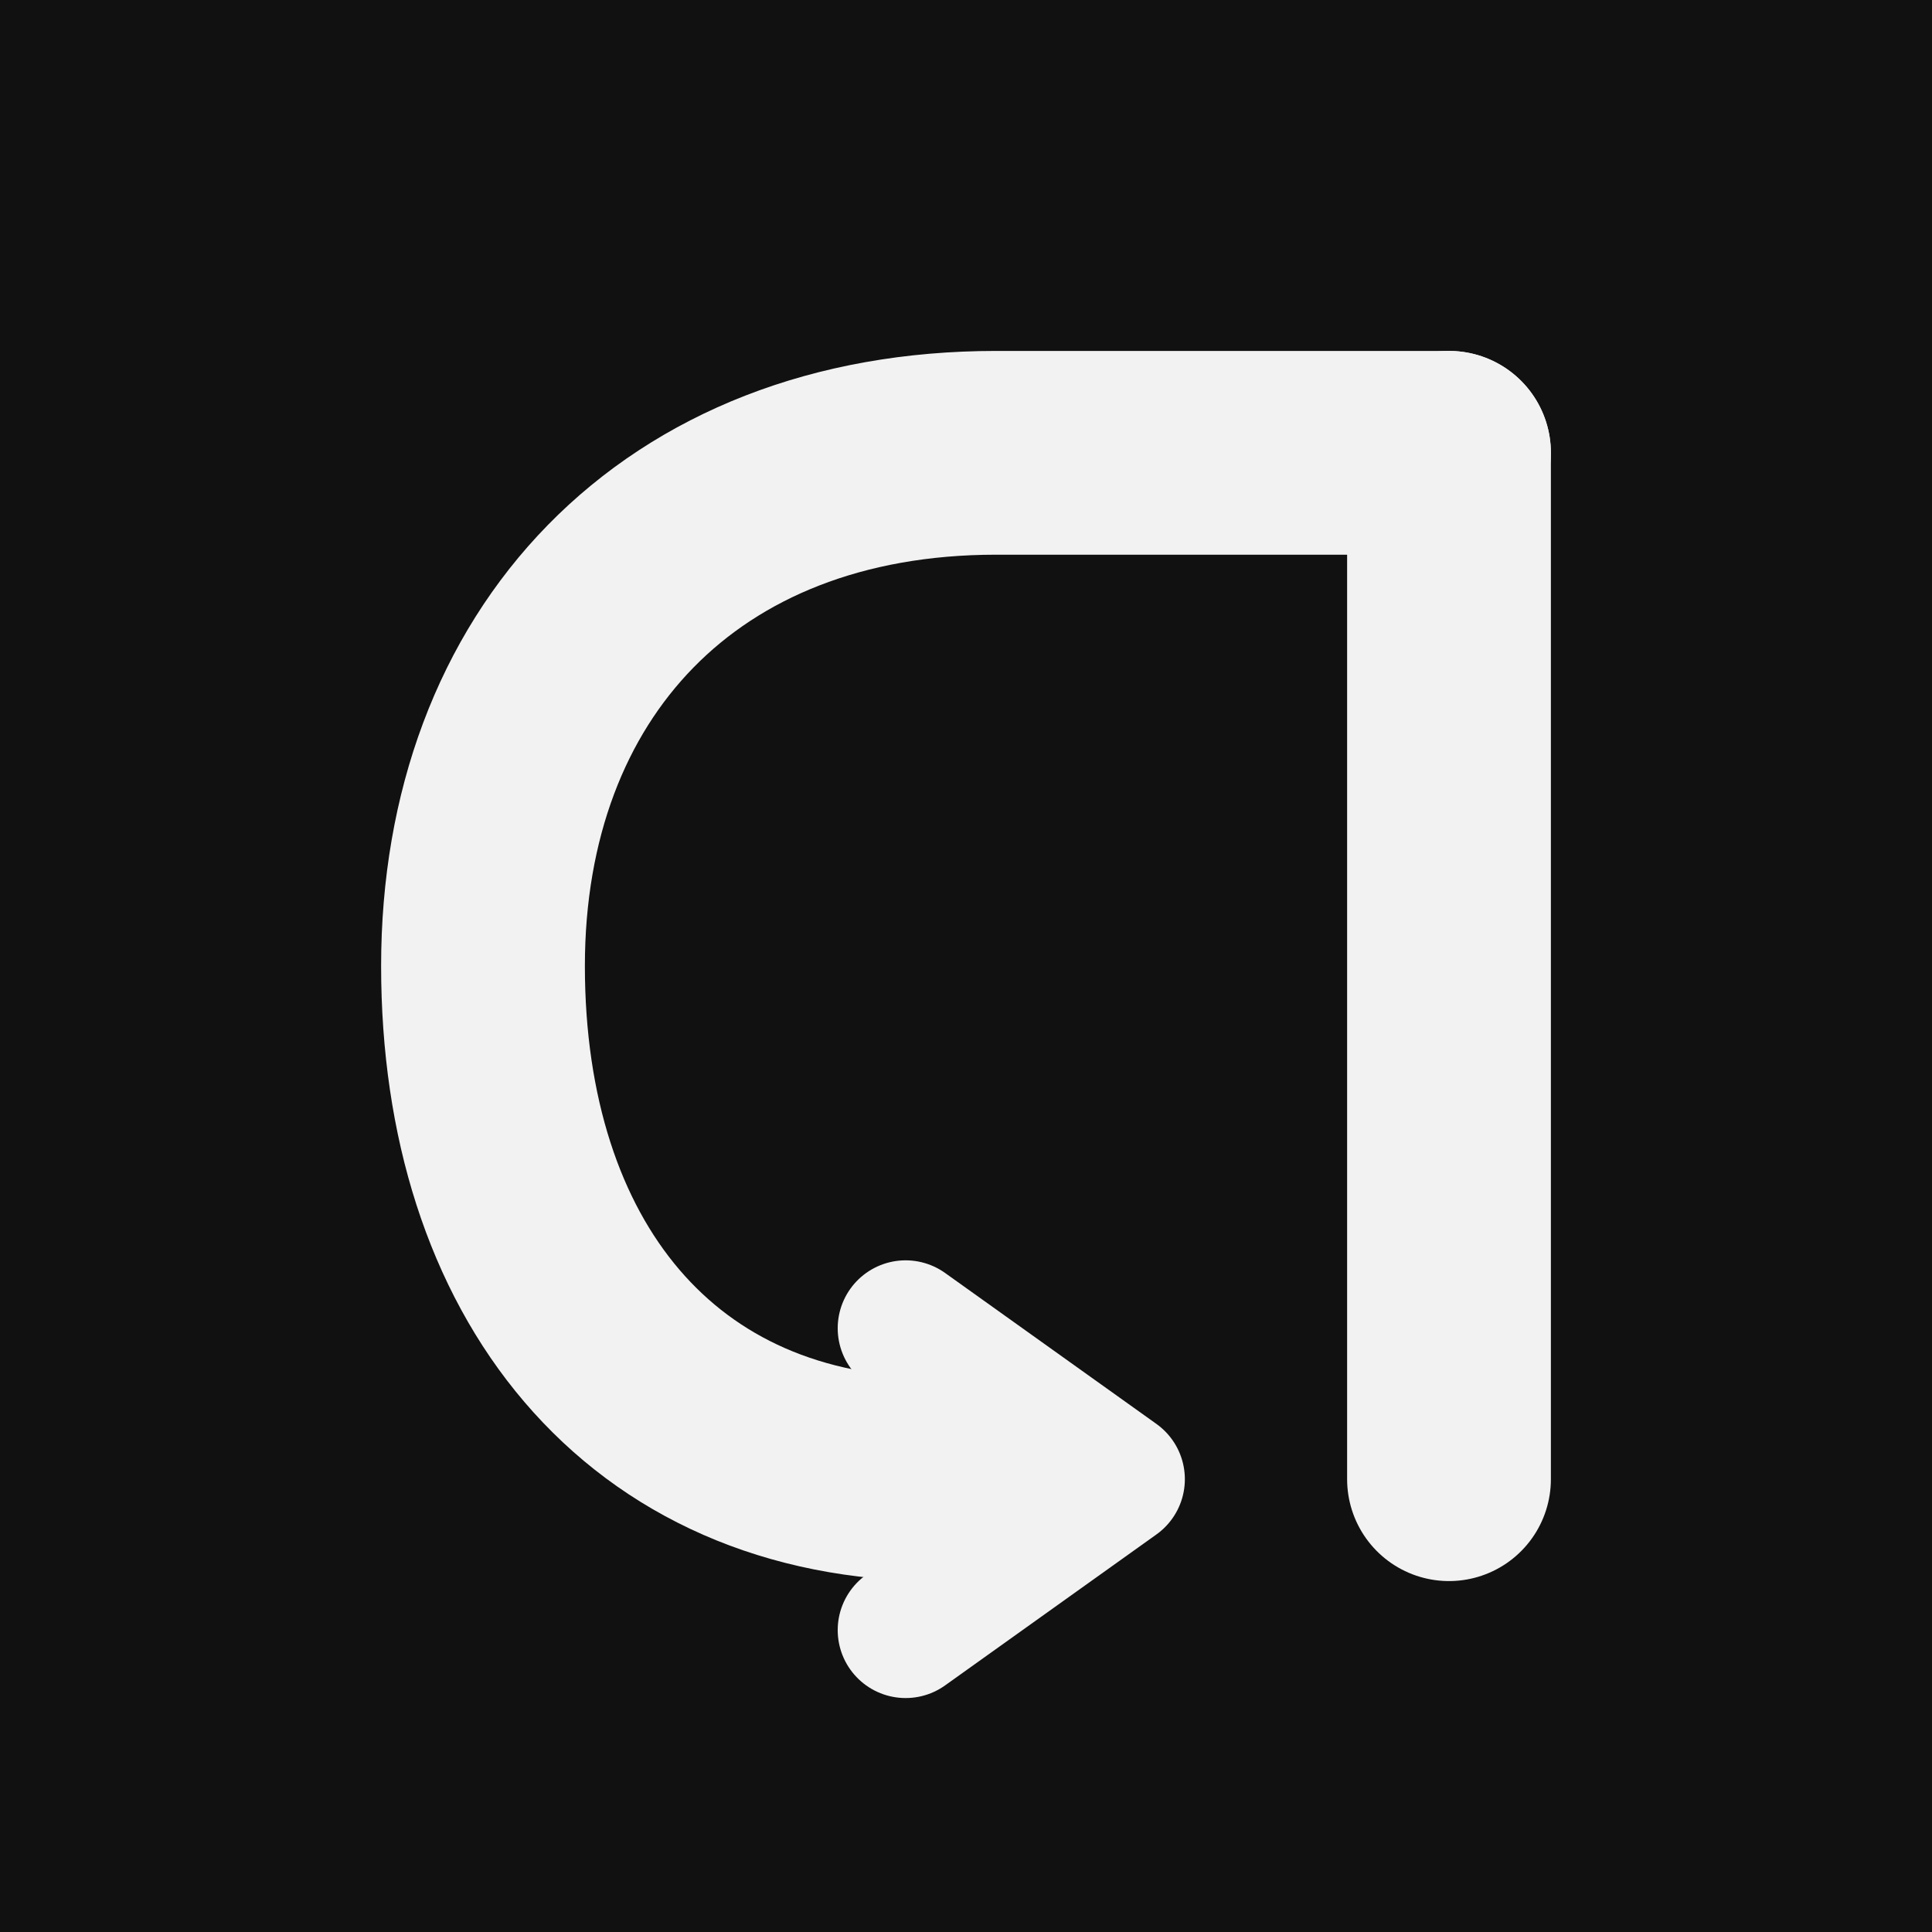
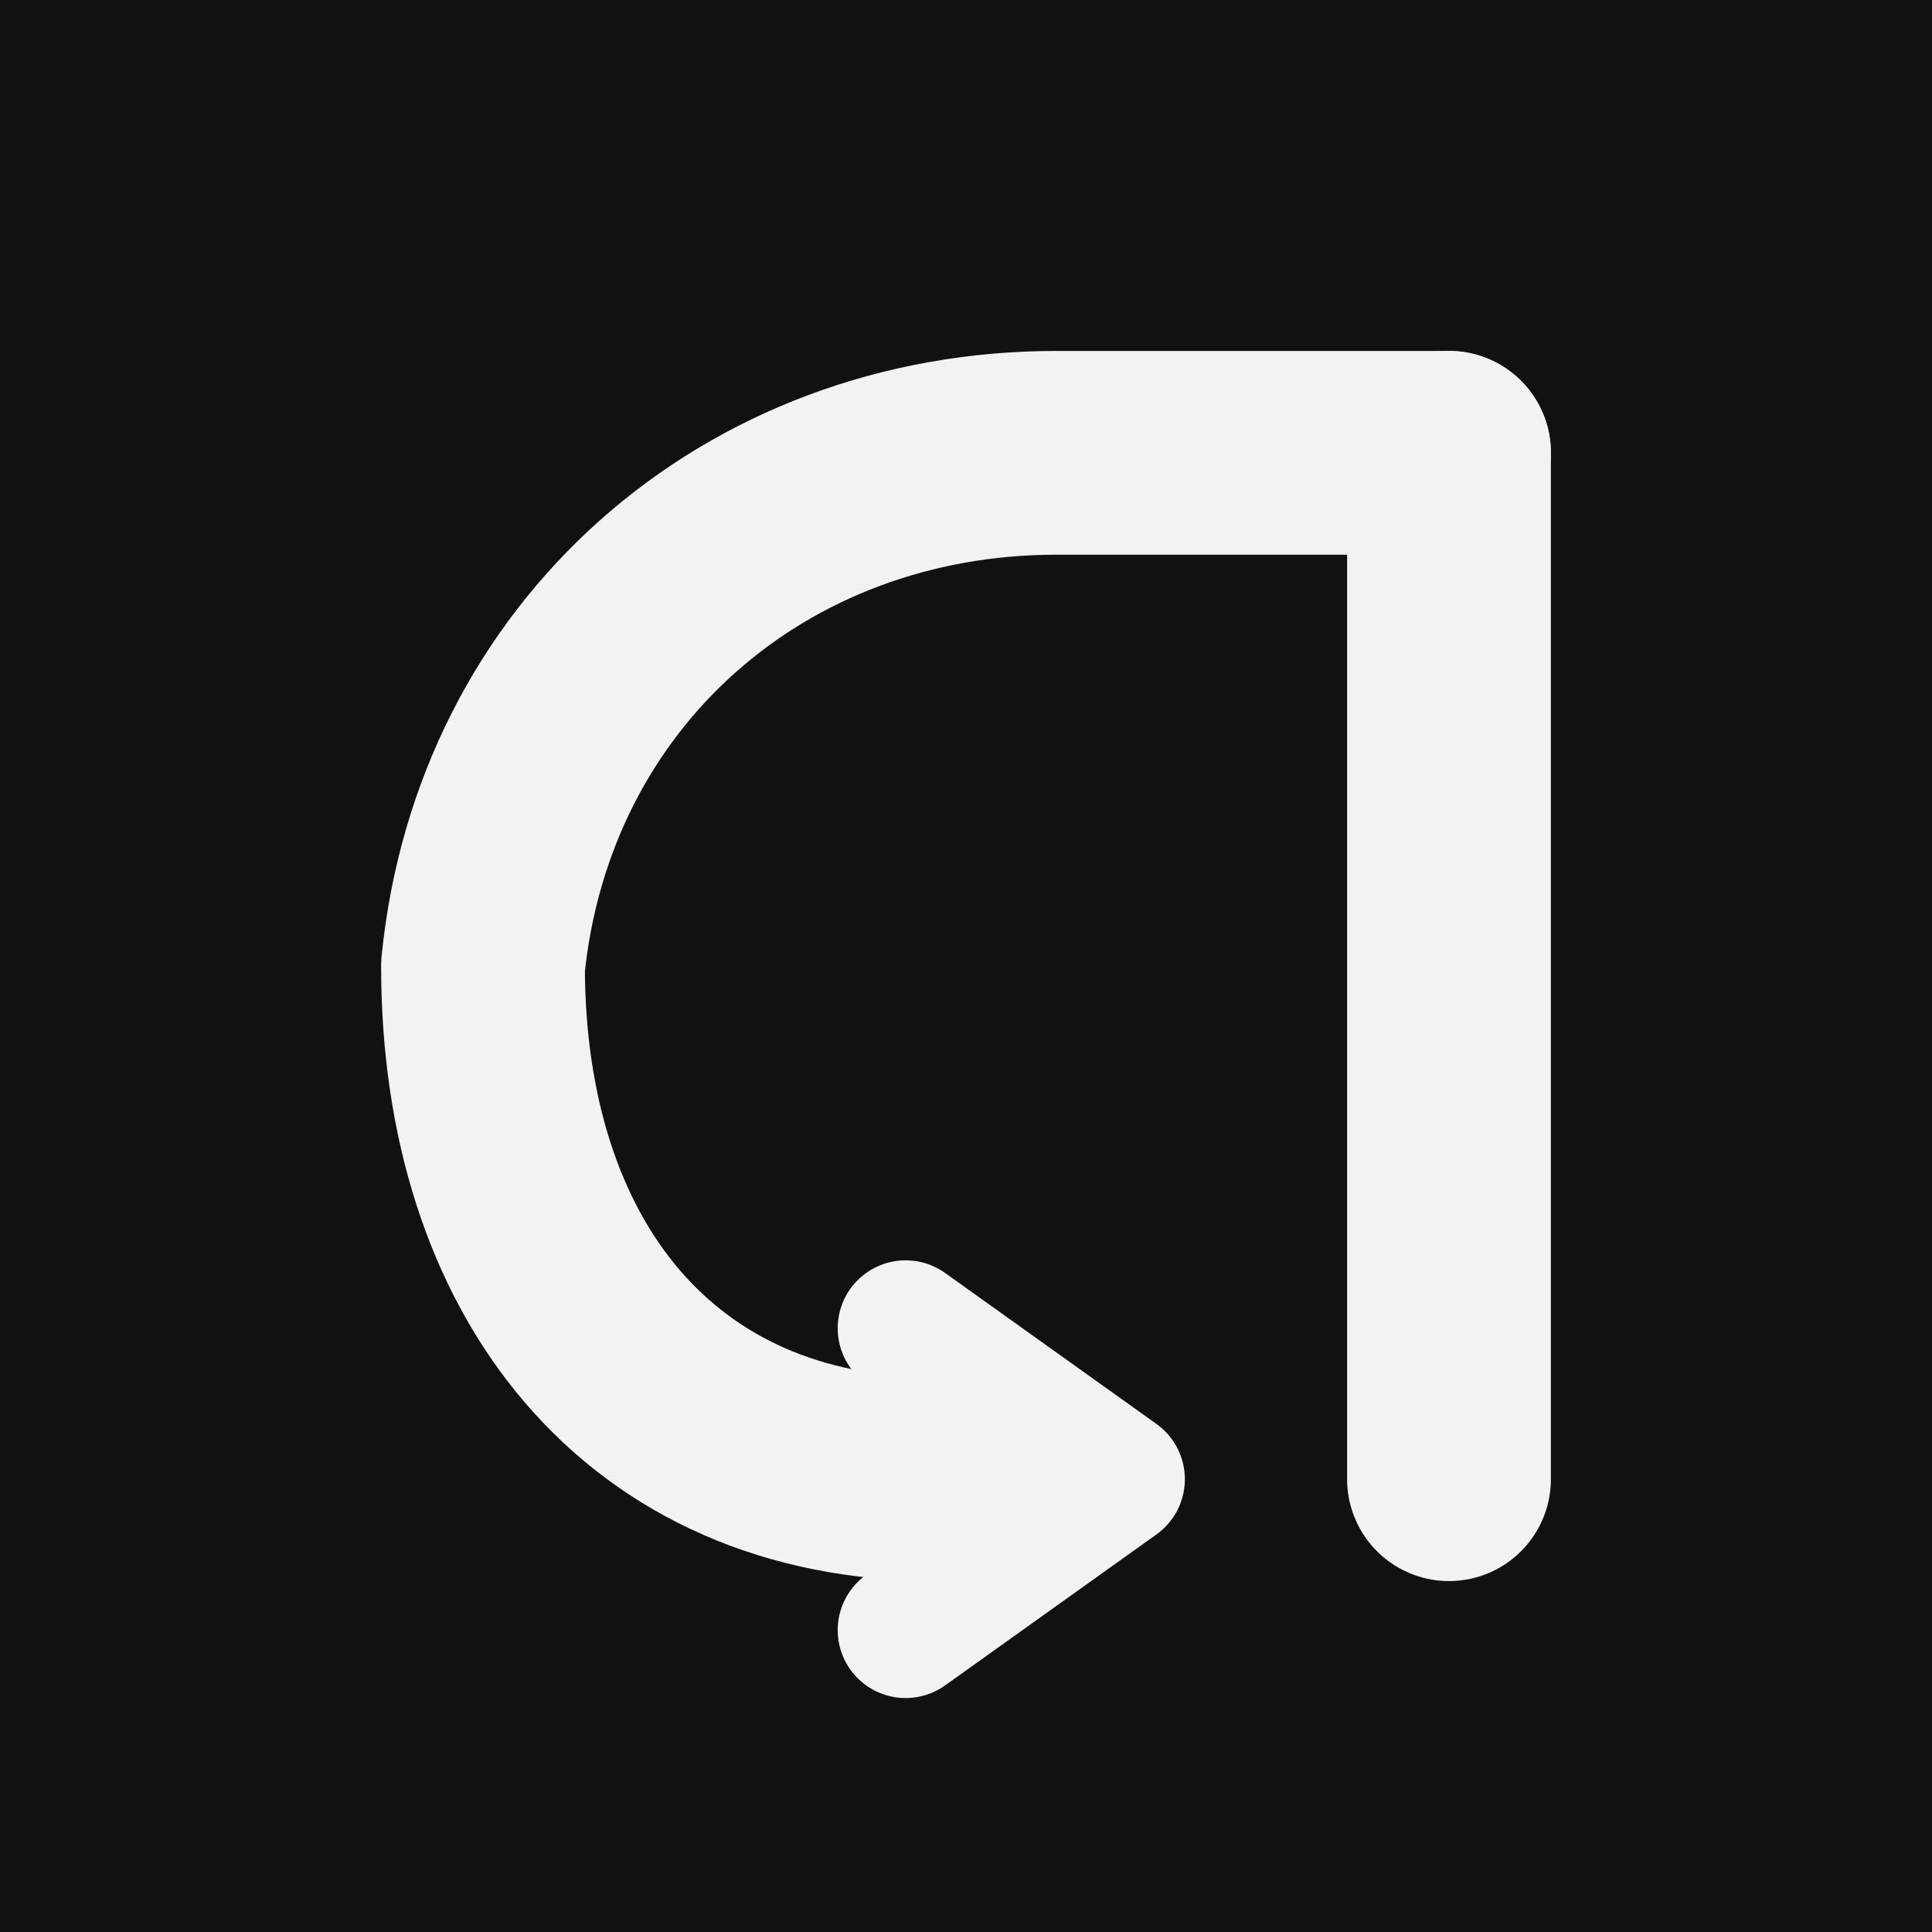
<svg xmlns="http://www.w3.org/2000/svg" width="128" height="128" viewBox="0 0 128 128" fill="none">
  <rect width="128" height="128" fill="#111111" />
  <path d="M96 30V98" stroke="#F2F2F2" stroke-width="13.5" stroke-linecap="round" stroke-linejoin="round" />
-   <path d="M96 30H66C45 30 32 44 32 64C32 84 43 98 62 98H64" stroke="#F2F2F2" stroke-width="13.5" stroke-linecap="round" stroke-linejoin="round" />
+   <path d="M96 30H70C50 30 34 44 32 64C32 84 43 98 62 98H64" stroke="#F2F2F2" stroke-width="13.5" stroke-linecap="round" stroke-linejoin="round" />
  <path d="M60 88L74 98L60 108" stroke="#F2F2F2" stroke-width="9" stroke-linecap="round" stroke-linejoin="round" />
</svg>
